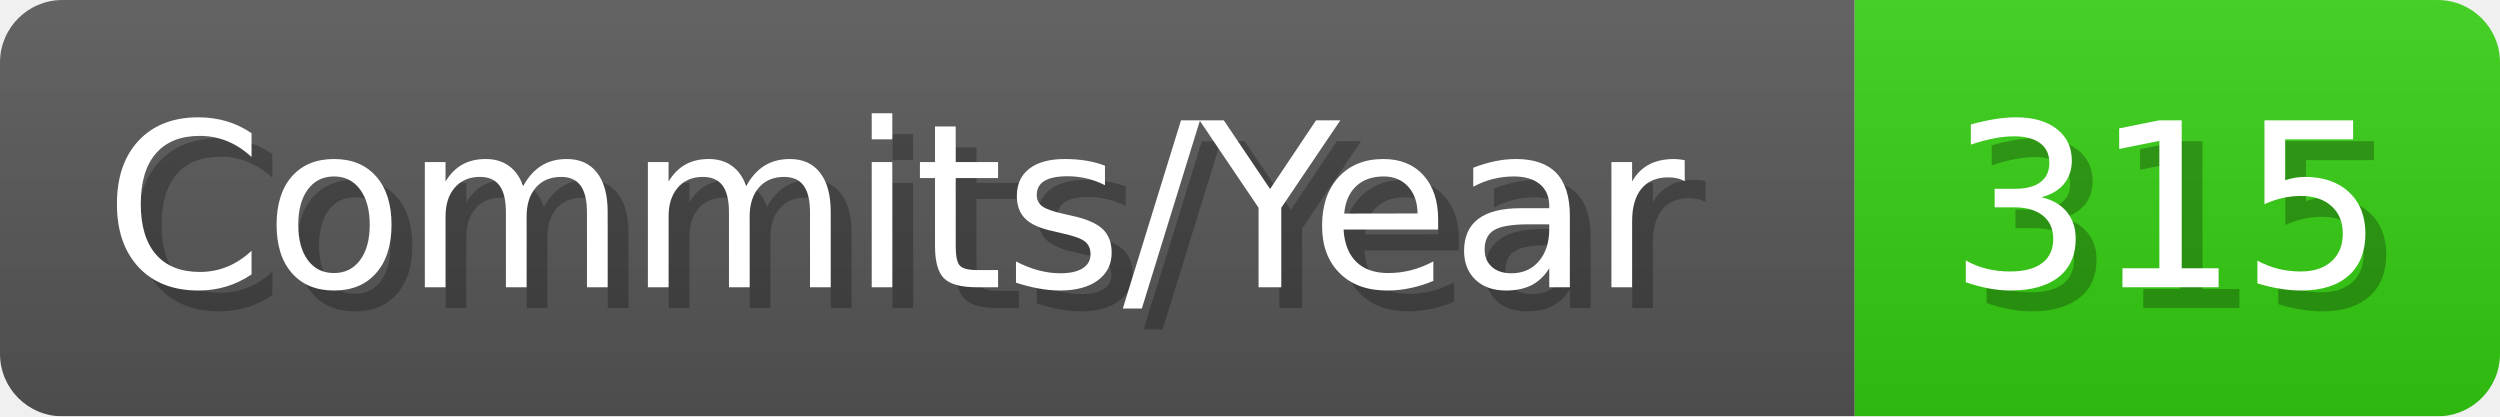
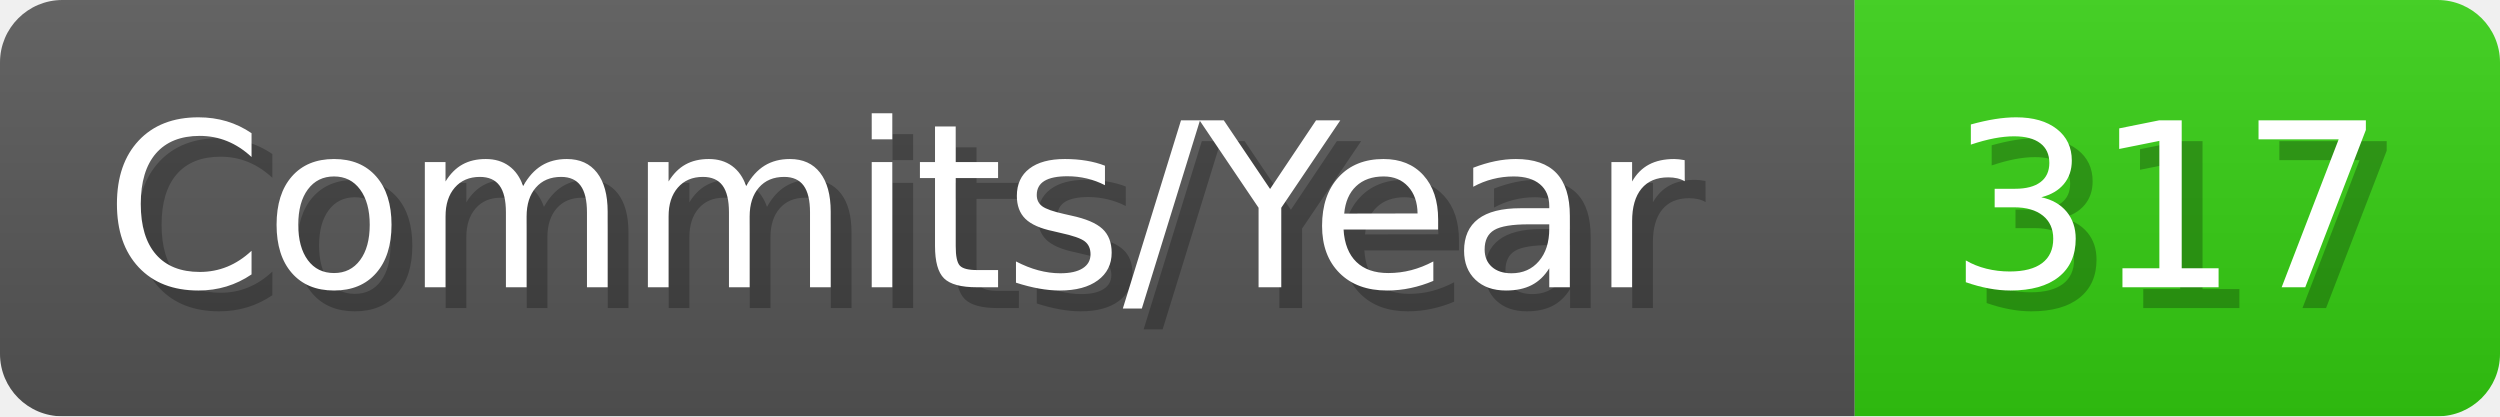
- <svg xmlns="http://www.w3.org/2000/svg" width="120.1" height="20" viewBox="0 0 1201 200" role="img" aria-label="Commits/Year: 315">
+ <svg xmlns="http://www.w3.org/2000/svg" width="120.1" height="20" viewBox="0 0 1201 200" role="img" aria-label="Commits/Year: 317">
  <linearGradient id="aUPdi" x2="0" y2="100%">
    <stop offset="0" stop-opacity=".1" stop-color="#EEE" />
    <stop offset="1" stop-opacity=".1" />
  </linearGradient>
  <mask id="WfAiQ">
    <rect width="1201" height="200" rx="30" fill="#FFF" />
  </mask>
  <g mask="url(#WfAiQ)">
    <rect width="891" height="200" fill="#555" />
    <rect width="310" height="200" fill="#3C1" x="891" />
    <rect width="1201" height="200" fill="url(#aUPdi)" />
  </g>
  <g aria-hidden="true" fill="#fff" text-anchor="start" font-family="Verdana,DejaVu Sans,sans-serif" font-size="110">
    <text x="60" y="148" textLength="791" fill="#000" opacity="0.25">Commits/Year</text>
    <text x="50" y="138" textLength="791">Commits/Year</text>
-     <text x="946" y="148" textLength="210" fill="#000" opacity="0.25">315</text>
-     <text x="936" y="138" textLength="210">315</text>
+     <text x="946" y="148" textLength="210" fill="#000" opacity="0.25">317</text>
+     <text x="936" y="138" textLength="210">317</text>
  </g>
</svg>
